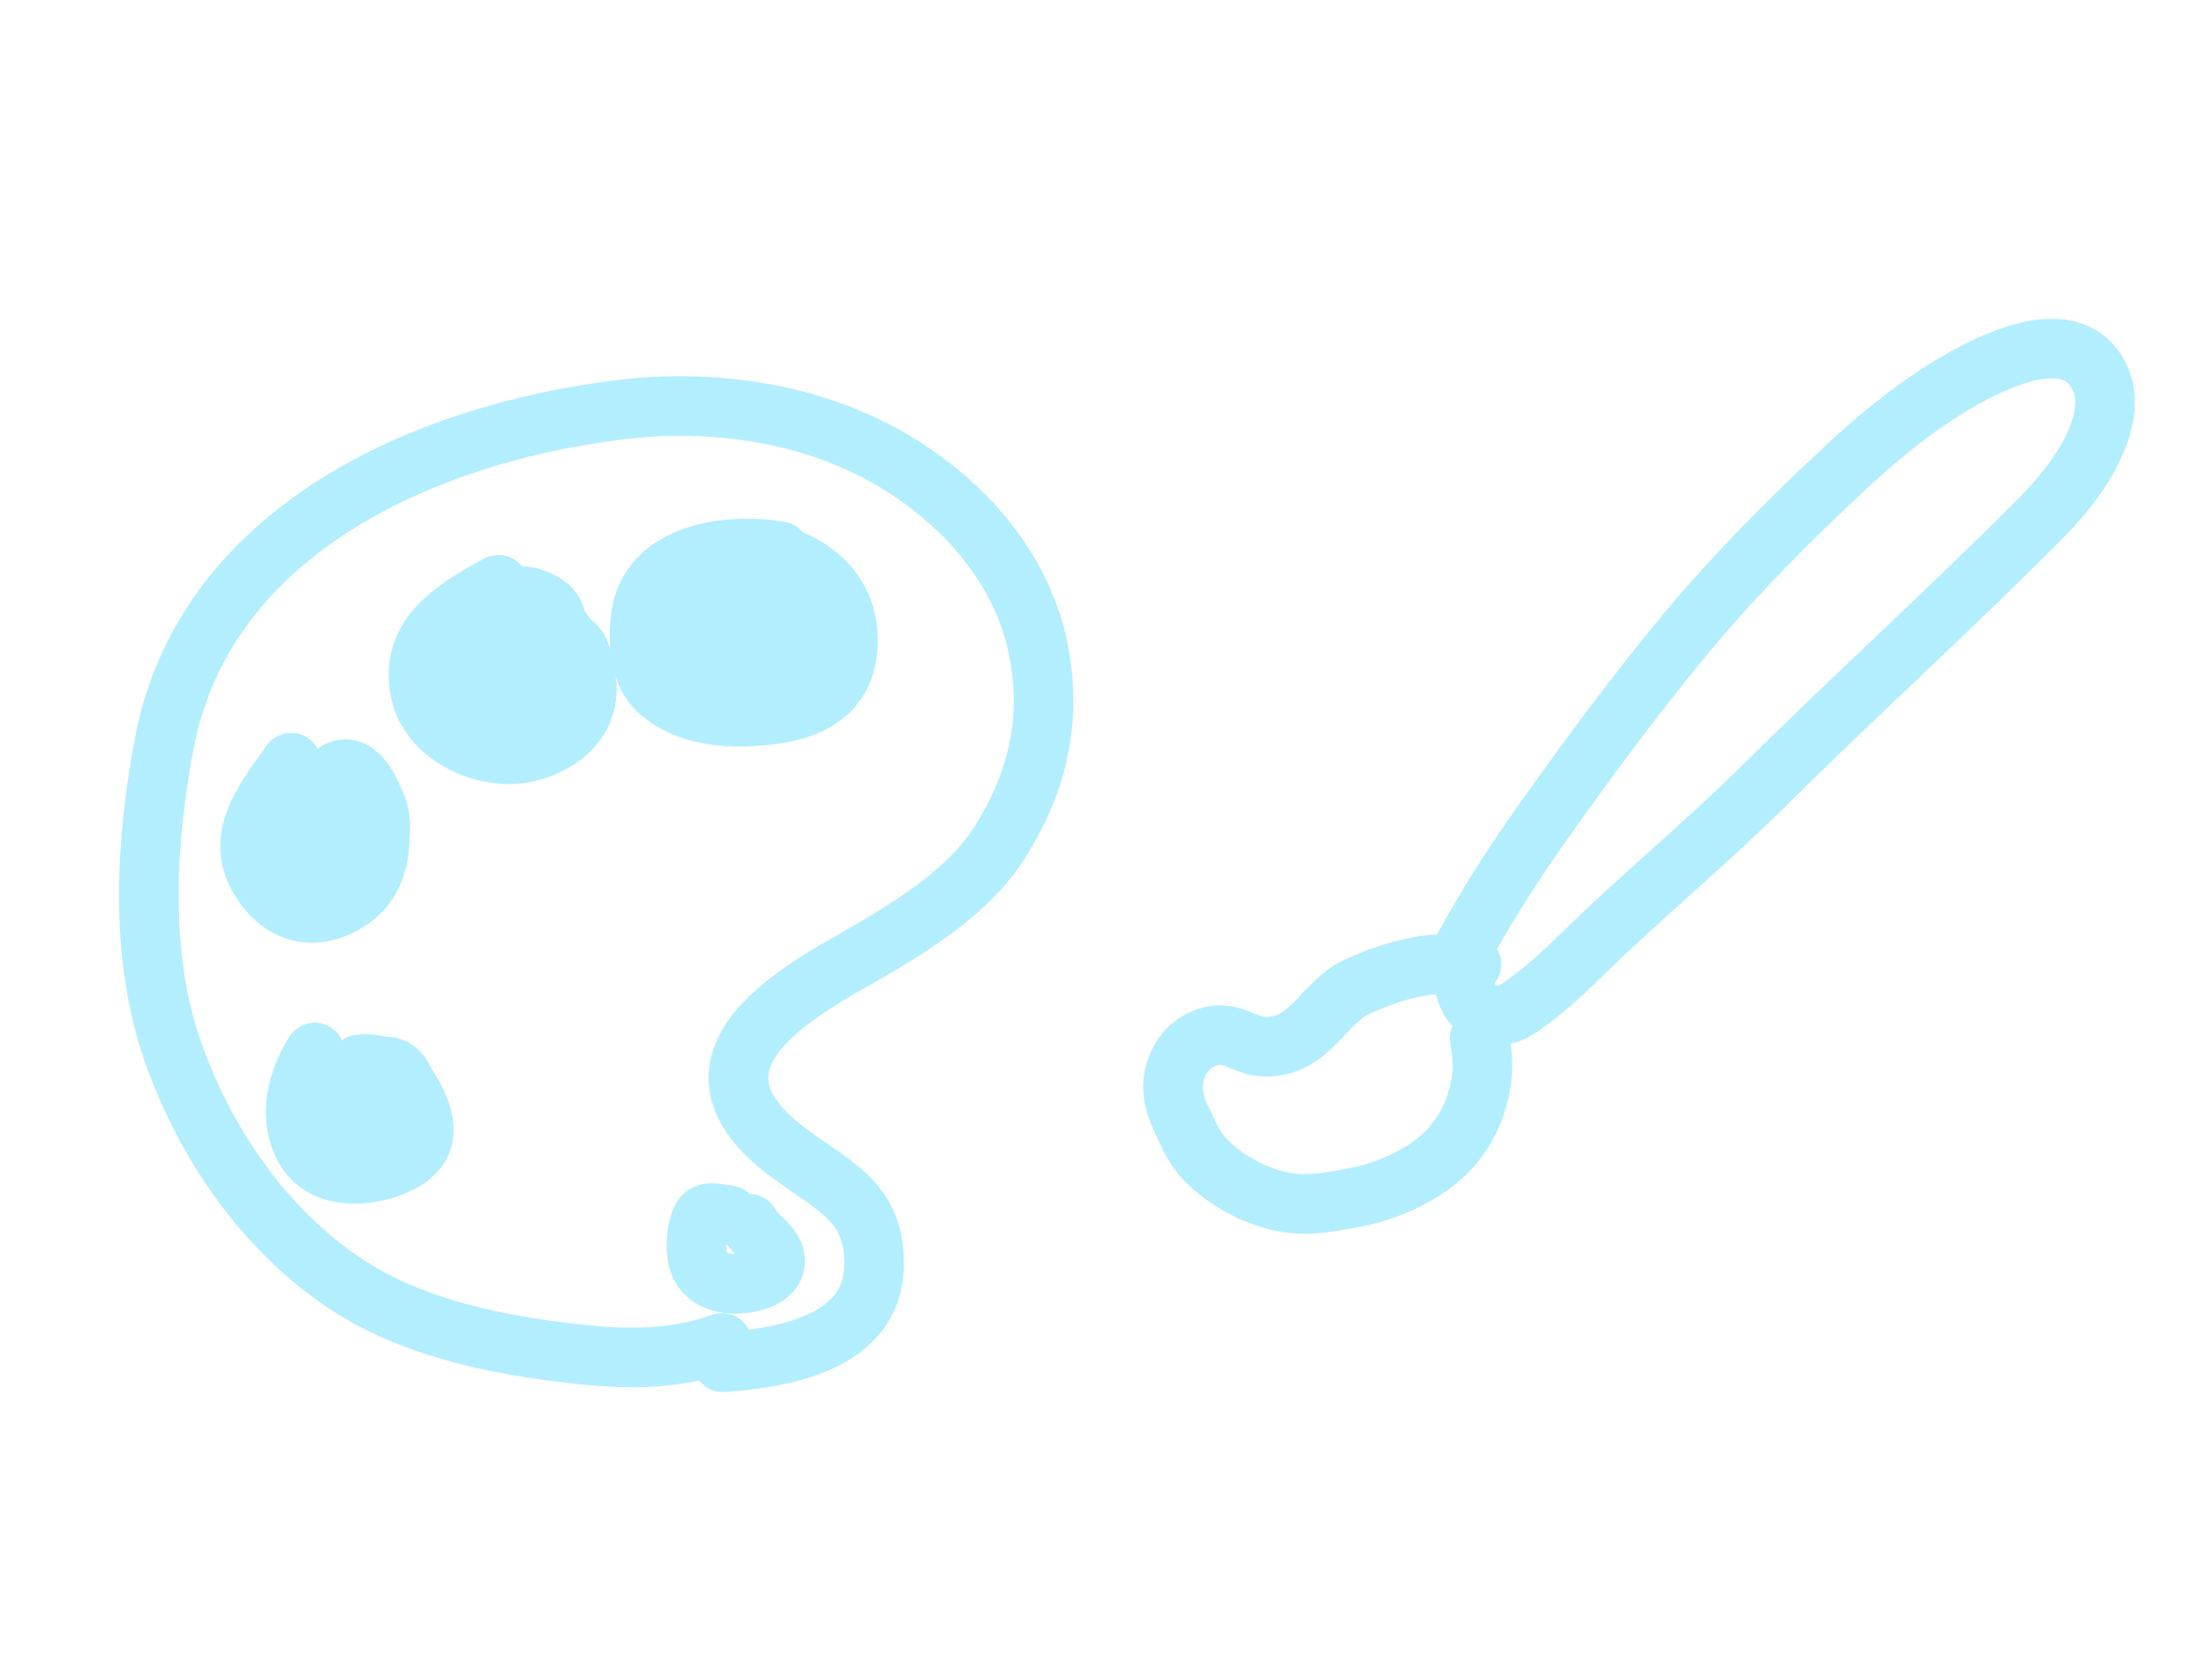
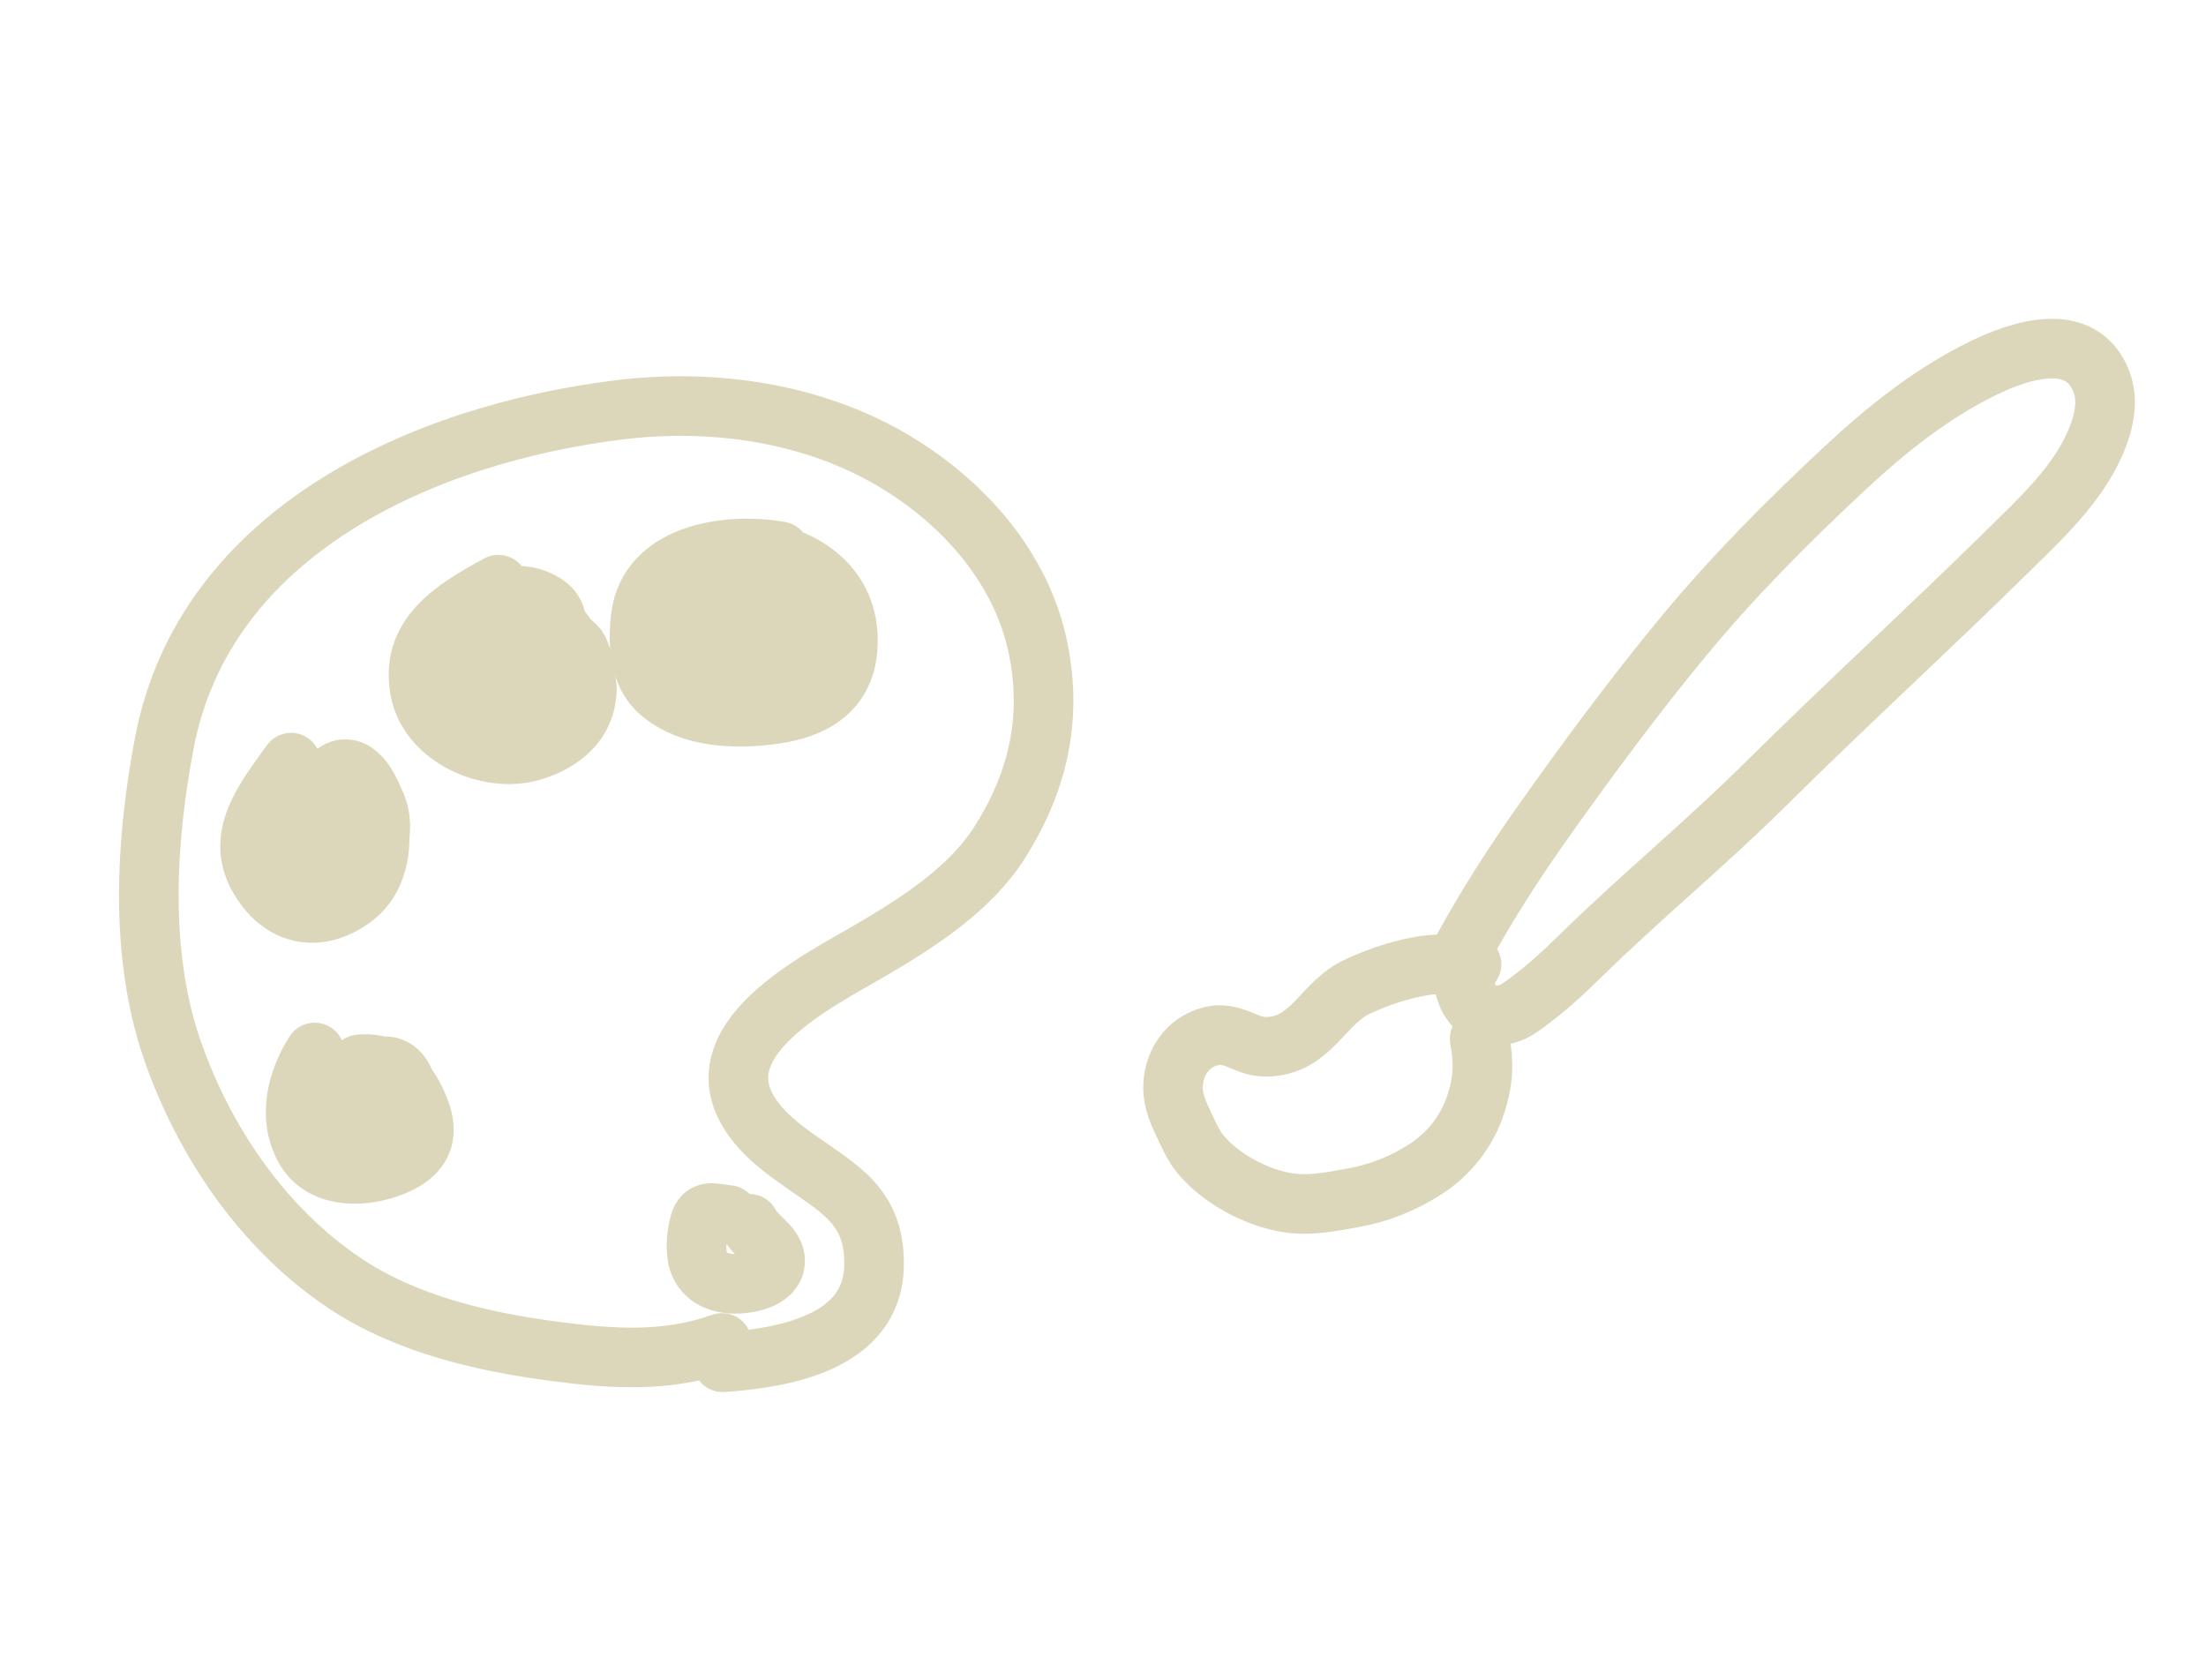
<svg xmlns="http://www.w3.org/2000/svg" width="222" height="169" viewBox="0 0 222 169" fill="none">
  <g opacity="0.3">
-     <path d="M147.302 95.358C149.698 91.003 152.339 86.882 155.216 82.817C159.691 76.495 164.339 70.209 169.267 64.23C174.353 58.059 179.901 52.484 185.749 47.039C189.879 43.194 194.418 39.577 199.521 37.077C203.302 35.225 209.491 33.176 211.49 38.444C212.372 40.768 211.457 43.476 210.38 45.577C208.458 49.321 205.177 52.379 202.219 55.293C194.107 63.283 185.699 70.966 177.611 78.983C171.635 84.907 165.111 90.264 159.099 96.157C157.385 97.837 155.633 99.457 153.698 100.88C152.756 101.573 151.978 102.14 150.778 102.178C149.452 102.219 148.597 101.765 147.893 100.609C147.391 99.783 147.335 98.604 146.697 97.896" stroke="#00c7ff" stroke-width="6" stroke-linecap="round" />
-     <path d="M148.905 104.537C149.355 106.941 149.288 108.722 148.532 111.08C147.633 113.886 145.784 116.196 143.324 117.751C141.118 119.146 138.761 120.077 136.188 120.544C133.85 120.968 131.614 121.427 129.251 120.984C126.235 120.418 122.954 118.635 120.927 116.305C120.039 115.285 119.502 113.93 118.927 112.718C118.379 111.564 117.987 110.436 118.056 109.146C118.189 106.655 119.808 104.585 122.308 104.198C123.381 104.032 124.531 104.53 125.499 104.941C126.55 105.387 127.469 105.442 128.585 105.231C132.121 104.561 133.447 100.767 136.543 99.319C138.73 98.295 141.08 97.518 143.47 97.155C145.047 96.916 146.554 97.218 148.085 97.045" stroke="#00c7ff" stroke-width="6" stroke-linecap="round" />
-     <path d="M72.655 135.154C67.178 137.129 61.61 136.761 55.907 136.014C48.56 135.051 40.877 133.28 34.666 129.124C26.493 123.656 20.551 114.913 17.352 105.711C13.989 96.038 14.652 84.642 16.543 74.749C20.619 53.431 42.657 43.657 62.361 41.24C71.814 40.081 81.918 41.545 90.124 46.488C97.03 50.649 102.854 57.209 104.481 65.293C105.904 72.359 104.459 78.655 100.634 84.732C97.642 89.487 92.377 92.84 87.616 95.634C82.327 98.737 70.052 104.726 75.811 112.609C77.966 115.559 81.453 117.289 84.269 119.541C86.938 121.674 88.025 123.966 87.958 127.404C87.808 135.198 78.721 136.677 72.728 137.099" stroke="#00c7ff" stroke-width="6" stroke-linecap="round" />
-     <path d="M78.497 55.487C73.198 54.545 65.242 55.72 64.484 62.123C64.181 64.686 64.279 67.837 66.421 69.673C68.824 71.733 72.157 72.227 75.241 72.112C80.288 71.924 85.136 70.546 85.327 64.825C85.498 59.711 81.964 56.613 77.181 55.576" stroke="#00c7ff" stroke-width="6" stroke-linecap="round" />
-     <path d="M50.154 58.843C45.745 61.248 41.101 63.979 42.308 69.668C43.268 74.195 49.166 76.868 53.52 75.59C58.102 74.246 60.328 70.632 58.263 66.251C57.042 63.661 54.504 60.118 51.158 60.899" stroke="#00c7ff" stroke-width="6" stroke-linecap="round" />
-     <path d="M29.29 76.755C26.881 80.151 23.641 83.965 25.971 88.18C28.119 92.069 31.836 93.017 35.447 90.435C38.366 88.348 38.638 84.343 37.785 81.129C37.312 79.347 35.712 76.346 33.697 77.785" stroke="#00c7ff" stroke-width="6" stroke-linecap="round" />
-     <path d="M31.668 105.923C29.869 108.753 28.93 112.464 30.681 115.584C32.348 118.555 36.311 118.554 39.163 117.513C43.223 116.033 43.398 113.537 41.446 110.039C40.358 108.088 38.45 106.842 36.168 107.125" stroke="#00c7ff" stroke-width="6" stroke-linecap="round" />
-     <path d="M73.322 122.285C71.794 122.121 70.805 121.647 70.4 123.141C70.113 124.199 70.013 125.21 70.149 126.301C70.382 128.176 71.89 129.16 73.847 129.204C75.491 129.241 78.267 128.632 77.984 126.618C77.798 125.29 75.978 124.368 75.412 123.163" stroke="#00c7ff" stroke-width="6" stroke-linecap="round" />
-     <path d="M74.063 60.632C75.028 60.688 78.899 60.304 79.778 61.175C80.39 61.781 77.684 64.153 77.457 64.348C75.959 65.636 72.135 68.477 70.147 66.867C66.528 63.938 75.056 56.117 77.848 61.654C80.064 66.047 70.538 67.971 73.147 62.167C74.205 59.813 77.605 58.185 79.759 59.989C82.306 62.12 80.558 65.891 78.213 67.341C75.073 69.284 66.931 64.681 71.092 60.732C73.249 58.687 77.484 58.011 79.514 60.525C82.234 63.892 80.156 67.764 76.745 69.386C74.128 70.63 71.379 70.52 70.682 67.262C69.832 63.289 71.232 59.392 75.336 58.384C78.32 57.65 82.013 59.659 83.202 62.608C84.517 65.871 78.66 67.957 76.498 67.853C73.925 67.73 70.475 66.424 70.545 63.268C70.613 60.204 72.832 56.59 76.116 57.272C79.11 57.894 81.452 60.615 79.773 63.782C77.986 67.153 73.743 69.362 70.1 68.319C66.933 67.413 68.432 63.823 70.091 62.123C72.355 59.803 77.348 59.481 79.534 62.089C81.251 64.137 78.132 66.252 76.373 66.338C74.728 66.418 70.406 65.4 71.952 62.761C73.508 60.103 77.217 59.387 79.805 60.476C83.042 61.838 77.441 63.105 76.522 63.156C75.506 63.213 71.004 63.403 72.115 61.056C72.685 59.851 73.897 58.942 74.838 58.066C75.959 57.023 76.367 56.805 75.863 58.724C75.485 60.167 75.094 63.489 73.16 63.645C71.316 63.793 71.052 60.82 71.283 59.471C71.951 55.582 77.461 57.132 76.639 60.964" stroke="#00c7ff" stroke-width="6" stroke-linecap="round" />
-     <path d="M71.124 62.524C72.296 61.091 73.517 58.896 75.528 59.332C76.898 59.629 78.193 60.476 77.133 62.038C75.877 63.891 71.429 65.907 69.432 64.489C67.129 62.855 69.219 60.513 70.996 59.786C73.523 58.754 75.77 60.751 73.413 63.11C72.877 63.647 70.826 64.931 70.642 63.349C70.391 61.183 73.357 60.383 74.823 60.334C75.67 60.306 73.132 60.243 72.286 60.198C72.135 60.19 71.172 60.296 71.232 59.932C71.484 58.404 72.815 57.399 73.3 56.074" stroke="#00c7ff" stroke-width="6" stroke-linecap="round" />
-     <path d="M48.726 68.423C51.024 66.692 53.283 64.06 55.874 66.707C57.52 68.389 56.435 70.249 55.094 71.749C54.273 72.669 53.004 73.195 52.253 71.897C51.175 70.033 51.601 67.475 53.009 65.883C56.01 62.487 61.37 68.97 57.937 71.591C56.018 73.055 53.232 72.889 51.377 71.437C49.925 70.3 47.35 67.478 48.589 65.502C51.024 61.619 60.972 64.254 58.55 69.051C56.556 73.001 47.748 74.835 48.373 68.528C48.577 66.47 49.553 64.097 51.993 63.752C54.133 63.449 57.157 65.697 56.757 67.871C56.251 70.615 53.34 72.558 50.574 72.841C48.317 73.071 45.595 71.161 46.002 68.804C46.919 63.499 56.196 60.922 58.16 67.005C58.905 69.313 55.516 70.775 53.738 71.129C51.236 71.627 48.267 71.661 46.294 69.853C42.559 66.43 48.79 58.691 53.467 60.142C59.219 61.926 53.711 67.296 50.254 67.864C49.837 67.932 48.903 68.072 49.258 67.408C50.604 64.885 53.999 63.008 56.925 64.305C59.028 65.236 58.876 67.282 57.05 68.279C55.156 69.312 52.779 69.49 50.741 68.696C49.195 68.093 49.979 66.891 51.017 66.169C53.026 64.773 55.976 64.922 57.746 66.632C59.984 68.794 54.83 70.024 54.241 67.602" stroke="#00c7ff" stroke-width="6" stroke-linecap="round" />
-     <path d="M31.27 83.824C32.828 82.588 35.803 79.252 36.56 82.845C37.073 85.281 34.506 89.002 32.268 89.751C29.719 90.603 28.317 87.259 28.192 85.256C28.067 83.258 29.242 78.723 31.764 78.449C33.638 78.246 36.478 79.987 36.772 81.974C37.051 83.866 35.178 85.68 33.314 85.288C27.5 84.067 32.364 73.78 37.25 79.993C39.065 82.3 38.362 86.429 35.938 88.087C33.2 89.959 31.816 87.103 31.207 84.619C30.866 83.226 30.463 79.898 32.421 79.325C34.906 78.598 36.813 82.144 36.124 84.209C35.595 85.795 32.773 87.34 31.259 86.366C29.134 85 29.992 82.082 31.405 80.531C32.698 79.111 35.099 79.844 36.021 81.303C36.705 82.386 34.686 81.145 34.404 80.965" stroke="#00c7ff" stroke-width="6" stroke-linecap="round" />
-     <path d="M35.867 112.871C36.19 112.486 38.837 108.446 39.596 110.463C40.281 112.284 37.409 113.488 36.024 113.128C34.539 112.743 31.517 110.496 33.488 108.957C35.857 107.108 37.96 108.782 39.84 110.29" stroke="#00c7ff" stroke-width="6" stroke-linecap="round" />
-     <path d="M39.044 116.332C37.141 115.344 36.245 114.441 35.605 112.387C35.439 111.853 34.807 109.703 35.432 109.036C36.088 108.336 36.941 110.269 36.942 110.619C36.943 111.101 36.146 112.366 35.858 111.349C35.307 109.399 36.46 107.394 38.68 107.308C40.066 107.254 40.926 108.676 40.861 109.894C40.776 111.487 39.005 112.565 37.536 112.868C36.756 113.029 35.394 112.869 34.939 112.099C34.258 110.948 35.811 109.58 36.477 108.819" stroke="#00c7ff" stroke-width="6" stroke-linecap="round" />
+     <path d="M147.302 95.358C149.698 91.003 152.339 86.882 155.216 82.817C159.691 76.495 164.339 70.209 169.267 64.23C174.353 58.059 179.901 52.483 185.749 47.039C189.879 43.193 194.418 39.577 199.521 37.077C203.302 35.224 209.491 33.175 211.49 38.444C212.372 40.768 211.457 43.476 210.38 45.577C208.458 49.321 205.177 52.379 202.219 55.293C194.107 63.283 185.699 70.966 177.611 78.983C171.635 84.907 165.111 90.264 159.099 96.157C157.385 97.837 155.633 99.456 153.698 100.88C152.756 101.573 151.978 102.14 150.778 102.178C149.452 102.219 148.597 101.765 147.893 100.609C147.391 99.783 147.335 98.604 146.697 97.896" stroke="#8A7A1A" stroke-width="6" stroke-linecap="round" />
+     <path d="M148.905 104.537C149.355 106.941 149.288 108.722 148.532 111.08C147.633 113.886 145.784 116.196 143.324 117.751C141.118 119.146 138.761 120.077 136.188 120.544C133.85 120.968 131.614 121.427 129.251 120.984C126.235 120.418 122.954 118.635 120.927 116.305C120.039 115.285 119.502 113.93 118.927 112.718C118.379 111.564 117.987 110.436 118.056 109.146C118.189 106.655 119.808 104.585 122.308 104.198C123.381 104.032 124.531 104.53 125.499 104.941C126.55 105.387 127.469 105.442 128.585 105.231C132.121 104.561 133.447 100.767 136.543 99.319C138.73 98.295 141.08 97.519 143.47 97.155C145.047 96.916 146.554 97.218 148.085 97.045" stroke="#8A7A1A" stroke-width="6" stroke-linecap="round" />
+     <path d="M72.655 135.154C67.178 137.129 61.61 136.761 55.907 136.014C48.561 135.051 40.877 133.28 34.666 129.124C26.493 123.656 20.552 114.913 17.352 105.711C13.989 96.039 14.652 84.642 16.543 74.75C20.619 53.431 42.657 43.657 62.361 41.241C71.814 40.081 81.919 41.545 90.124 46.489C97.03 50.649 102.854 57.21 104.481 65.293C105.904 72.359 104.459 78.655 100.634 84.733C97.642 89.488 92.377 92.841 87.616 95.634C82.327 98.738 70.052 104.726 75.811 112.609C77.966 115.559 81.453 117.289 84.269 119.541C86.938 121.674 88.025 123.966 87.958 127.404C87.808 135.198 78.721 136.677 72.729 137.099" stroke="#8A7A1A" stroke-width="6" stroke-linecap="round" />
+     <path d="M78.497 55.488C73.198 54.545 65.242 55.72 64.484 62.124C64.181 64.686 64.279 67.838 66.421 69.674C68.824 71.734 72.157 72.228 75.241 72.113C80.288 71.924 85.137 70.547 85.328 64.826C85.498 59.711 81.964 56.613 77.181 55.576" stroke="#8A7A1A" stroke-width="6" stroke-linecap="round" />
+     <path d="M50.154 58.842C45.745 61.247 41.101 63.978 42.308 69.668C43.268 74.194 49.166 76.868 53.52 75.59C58.102 74.245 60.329 70.631 58.263 66.25C57.042 63.66 54.504 60.117 51.158 60.898" stroke="#8A7A1A" stroke-width="6" stroke-linecap="round" />
+     <path d="M29.29 76.754C26.881 80.15 23.642 83.963 25.971 88.179C28.119 92.068 31.836 93.016 35.447 90.434C38.366 88.347 38.638 84.342 37.785 81.128C37.312 79.345 35.713 76.345 33.697 77.784" stroke="#8A7A1A" stroke-width="6" stroke-linecap="round" />
+     <path d="M31.668 105.922C29.869 108.752 28.93 112.463 30.681 115.583C32.348 118.554 36.311 118.553 39.163 117.512C43.223 116.032 43.398 113.536 41.446 110.038C40.358 108.087 38.45 106.841 36.168 107.124" stroke="#8A7A1A" stroke-width="6" stroke-linecap="round" />
+     <path d="M73.322 122.285C71.794 122.121 70.805 121.647 70.4 123.141C70.113 124.199 70.014 125.21 70.149 126.301C70.382 128.176 71.89 129.16 73.847 129.204C75.491 129.241 78.267 128.632 77.985 126.618C77.798 125.29 75.978 124.368 75.412 123.163" stroke="#8A7A1A" stroke-width="6" stroke-linecap="round" />
+     <path d="M74.063 60.632C75.029 60.687 78.9 60.304 79.778 61.174C80.39 61.78 77.684 64.152 77.457 64.347C75.959 65.635 72.136 68.476 70.147 66.866C66.528 63.937 75.056 56.117 77.848 61.653C80.064 66.046 70.539 67.971 73.147 62.167C74.205 59.812 77.605 58.184 79.76 59.988C82.307 62.12 80.558 65.89 78.214 67.34C75.073 69.283 66.931 64.68 71.093 60.731C73.249 58.686 77.484 58.01 79.515 60.524C82.234 63.891 80.156 67.763 76.745 69.385C74.128 70.629 71.379 70.519 70.682 67.261C69.832 63.288 71.233 59.392 75.336 58.383C78.32 57.649 82.013 59.658 83.202 62.607C84.517 65.87 78.661 67.956 76.498 67.852C73.925 67.729 70.475 66.423 70.546 63.267C70.614 60.203 72.832 56.589 76.116 57.271C79.11 57.893 81.452 60.614 79.773 63.781C77.986 67.153 73.743 69.362 70.1 68.319C66.934 67.412 68.433 63.822 70.092 62.122C72.356 59.802 77.348 59.48 79.534 62.088C81.252 64.136 78.133 66.251 76.373 66.337C74.729 66.417 70.406 65.399 71.952 62.76C73.509 60.102 77.218 59.386 79.805 60.475C83.043 61.837 77.442 63.104 76.522 63.155C75.507 63.212 71.005 63.402 72.115 61.055C72.685 59.85 73.897 58.941 74.838 58.065C75.96 57.022 76.367 56.804 75.864 58.723C75.485 60.166 75.094 63.488 73.161 63.644C71.317 63.792 71.052 60.819 71.284 59.47C71.952 55.581 77.462 57.131 76.639 60.963" stroke="#8A7A1A" stroke-width="6" stroke-linecap="round" />
+     <path d="M71.125 62.524C72.296 61.091 73.517 58.897 75.528 59.333C76.898 59.63 78.193 60.477 77.134 62.038C75.877 63.891 71.43 65.908 69.432 64.49C67.129 62.855 69.219 60.513 70.996 59.787C73.523 58.754 75.77 60.751 73.413 63.111C72.878 63.647 70.826 64.931 70.643 63.349C70.392 61.184 73.357 60.383 74.823 60.334C75.67 60.306 73.132 60.244 72.287 60.198C72.135 60.19 71.172 60.297 71.233 59.932C71.484 58.405 72.815 57.4 73.301 56.074" stroke="#8A7A1A" stroke-width="6" stroke-linecap="round" />
+     <path d="M48.726 68.423C51.024 66.692 53.283 64.06 55.874 66.708C57.52 68.389 56.434 70.249 55.094 71.749C54.273 72.669 53.004 73.196 52.253 71.897C51.175 70.033 51.601 67.475 53.009 65.883C56.01 62.487 61.37 68.97 57.936 71.591C56.018 73.056 53.232 72.889 51.377 71.437C49.925 70.301 47.35 67.478 48.589 65.502C51.024 61.619 60.972 64.254 58.55 69.051C56.556 73.001 47.748 74.835 48.373 68.528C48.577 66.47 49.553 64.097 51.993 63.752C54.133 63.449 57.157 65.697 56.757 67.871C56.251 70.615 53.34 72.559 50.574 72.841C48.316 73.071 45.595 71.161 46.002 68.804C46.919 63.499 56.196 60.922 58.16 67.005C58.905 69.313 55.516 70.775 53.738 71.129C51.236 71.628 48.267 71.661 46.293 69.853C42.558 66.431 48.789 58.691 53.467 60.142C59.219 61.926 53.711 67.296 50.254 67.864C49.837 67.933 48.903 68.072 49.258 67.408C50.604 64.886 53.999 63.008 56.925 64.305C59.028 65.236 58.876 67.282 57.05 68.279C55.156 69.312 52.779 69.49 50.741 68.696C49.195 68.093 49.978 66.891 51.017 66.169C53.026 64.773 55.976 64.922 57.745 66.632C59.984 68.794 54.83 70.024 54.241 67.602" stroke="#8A7A1A" stroke-width="6" stroke-linecap="round" />
+     <path d="M31.27 83.824C32.828 82.588 35.803 79.253 36.56 82.846C37.073 85.282 34.506 89.003 32.268 89.751C29.719 90.603 28.318 87.259 28.192 85.257C28.067 83.258 29.242 78.723 31.765 78.45C33.638 78.246 36.478 79.987 36.772 81.975C37.051 83.866 35.179 85.68 33.314 85.289C27.5 84.068 32.364 73.78 37.251 79.993C39.065 82.3 38.362 86.43 35.938 88.087C33.2 89.96 31.816 87.104 31.207 84.619C30.866 83.226 30.463 79.898 32.422 79.325C34.906 78.599 36.814 82.144 36.125 84.21C35.596 85.796 32.773 87.34 31.259 86.366C29.134 85.001 29.992 82.083 31.405 80.532C32.698 79.112 35.099 79.844 36.021 81.304C36.706 82.387 34.686 81.145 34.404 80.965" stroke="#8A7A1A" stroke-width="6" stroke-linecap="round" />
+     <path d="M35.867 112.87C36.19 112.485 38.837 108.445 39.596 110.462C40.281 112.283 37.409 113.487 36.024 113.127C34.539 112.742 31.517 110.495 33.488 108.956C35.857 107.107 37.96 108.781 39.84 110.289" stroke="#8A7A1A" stroke-width="6" stroke-linecap="round" />
+     <path d="M39.044 116.332C37.141 115.344 36.245 114.441 35.605 112.387C35.439 111.853 34.808 109.703 35.432 109.036C36.089 108.336 36.941 110.269 36.942 110.619C36.944 111.101 36.146 112.366 35.859 111.349C35.307 109.399 36.46 107.394 38.68 107.308C40.066 107.254 40.927 108.676 40.862 109.894C40.777 111.487 39.005 112.565 37.536 112.868C36.757 113.029 35.395 112.869 34.939 112.099C34.258 110.948 35.811 109.58 36.477 108.819" stroke="#8A7A1A" stroke-width="6" stroke-linecap="round" />
  </g>
</svg>
